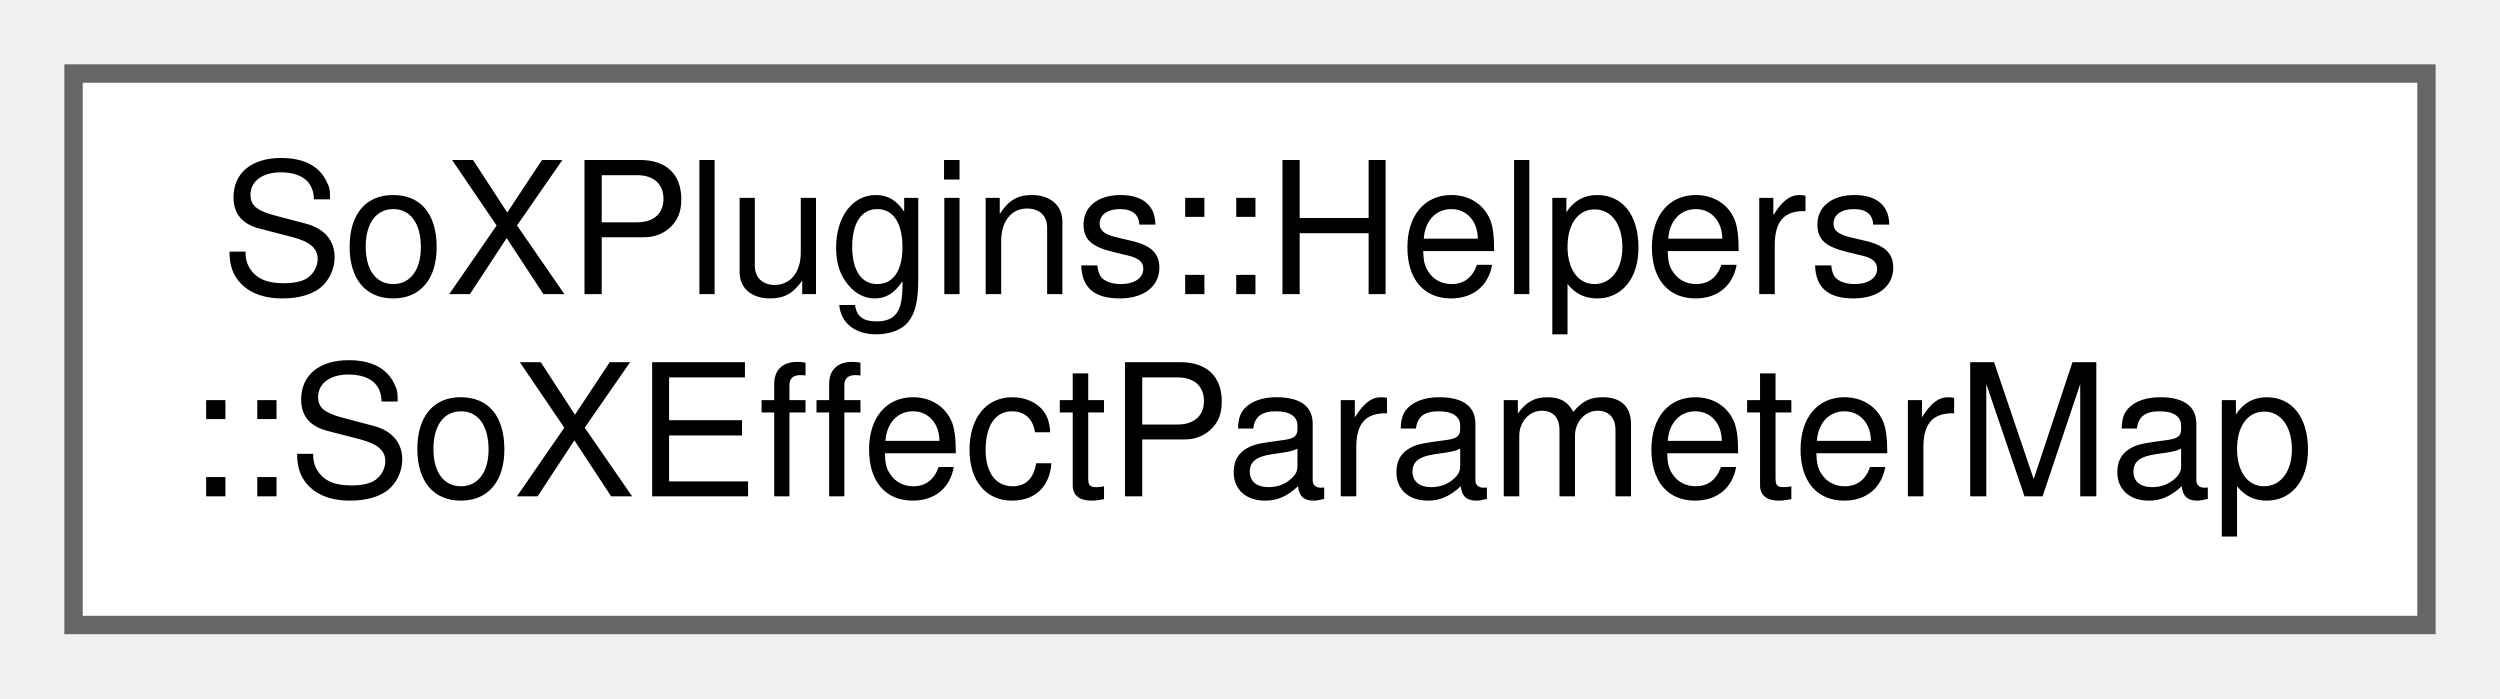
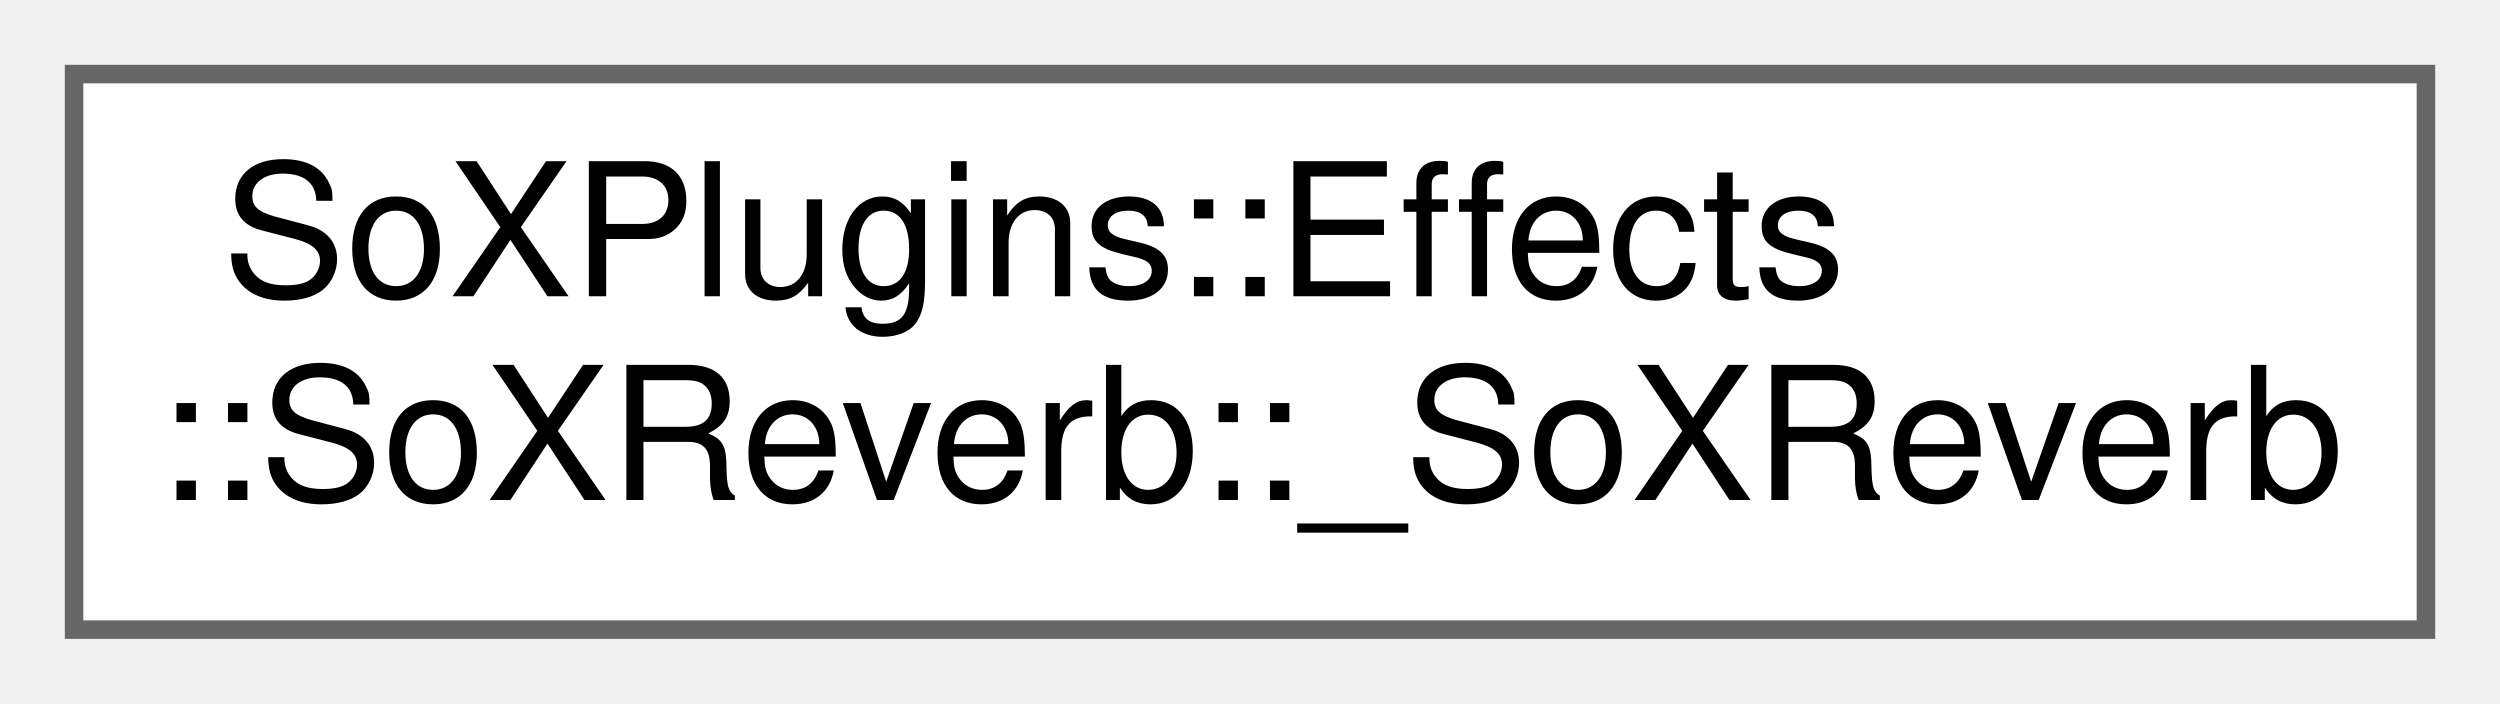
- <svg xmlns="http://www.w3.org/2000/svg" xmlns:xlink="http://www.w3.org/1999/xlink" width="136pt" height="38pt" viewBox="0.00 0.00 136.00 38.00">
+ <svg xmlns="http://www.w3.org/2000/svg" xmlns:xlink="http://www.w3.org/1999/xlink" width="135pt" height="38pt" viewBox="0.00 0.00 135.00 38.00">
  <g id="graph0" class="graph" transform="scale(1 1) rotate(0) translate(4 34)">
    <g id="Node000000" class="node">
      <g id="a_Node000000">
-         <a xlink:href="struct_so_x_plugins_1_1_helpers_1_1_so_x_effect_parameter_map.html" target="_top" xlink:title="A SoXEffectParameterMap object is a map of string keys and associated values of SoXEffectParameterKin...">
-           <polygon fill="white" stroke="#666666" points="128,-30 0,-30 0,0 128,0 128,-30" />
-           <text text-anchor="start" x="8" y="-18" font-family="Helvetica,sans-Serif" font-size="10.00">SoXPlugins::Helpers</text>
-           <text text-anchor="middle" x="64" y="-7" font-family="Helvetica,sans-Serif" font-size="10.00">::SoXEffectParameterMap</text>
+         <a xlink:href="struct_so_x_plugins_1_1_effects_1_1_so_x_reverb_1_1___so_x_reverb.html" target="_top" xlink:title="A _SoXReverb object models the plain Freeverb algorithm.">
+           <polygon fill="white" stroke="#666666" points="127,-30 0,-30 0,0 127,0 127,-30" />
+           <text text-anchor="start" x="8" y="-18" font-family="Helvetica,sans-Serif" font-size="10.00">SoXPlugins::Effects</text>
+           <text text-anchor="middle" x="63.5" y="-7" font-family="Helvetica,sans-Serif" font-size="10.00">::SoXReverb::_SoXReverb</text>
        </a>
      </g>
    </g>
  </g>
</svg>
